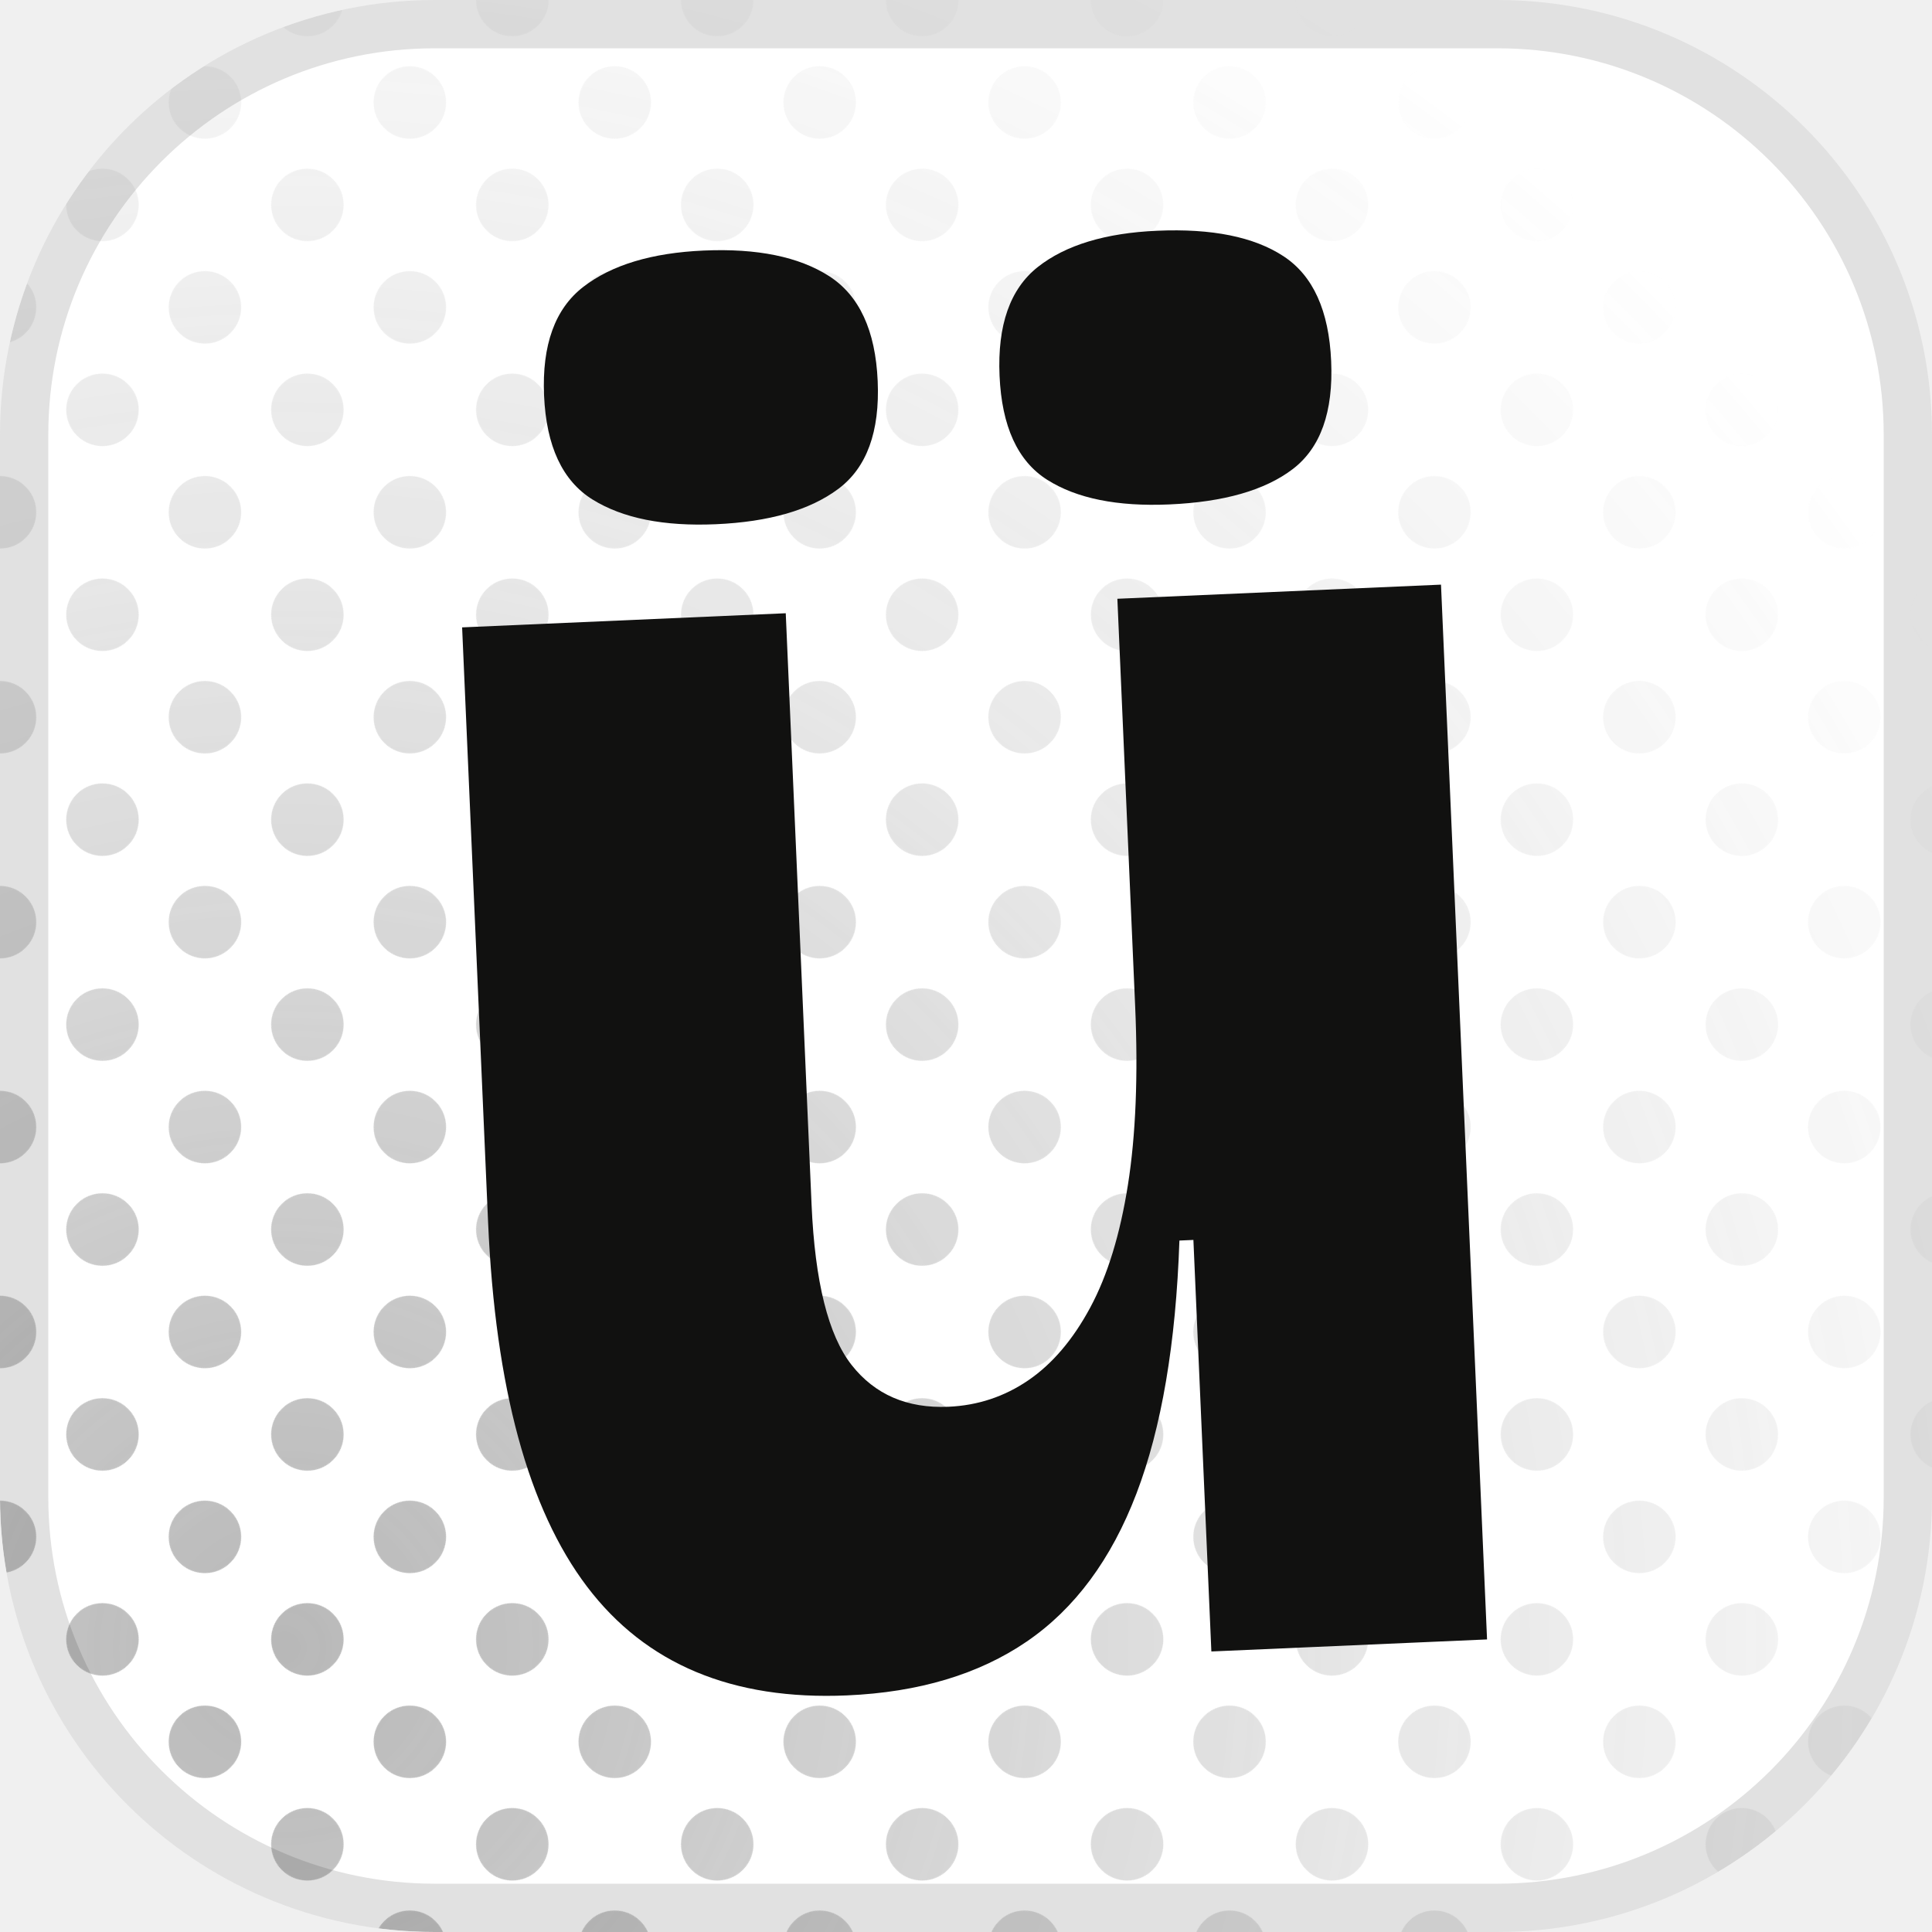
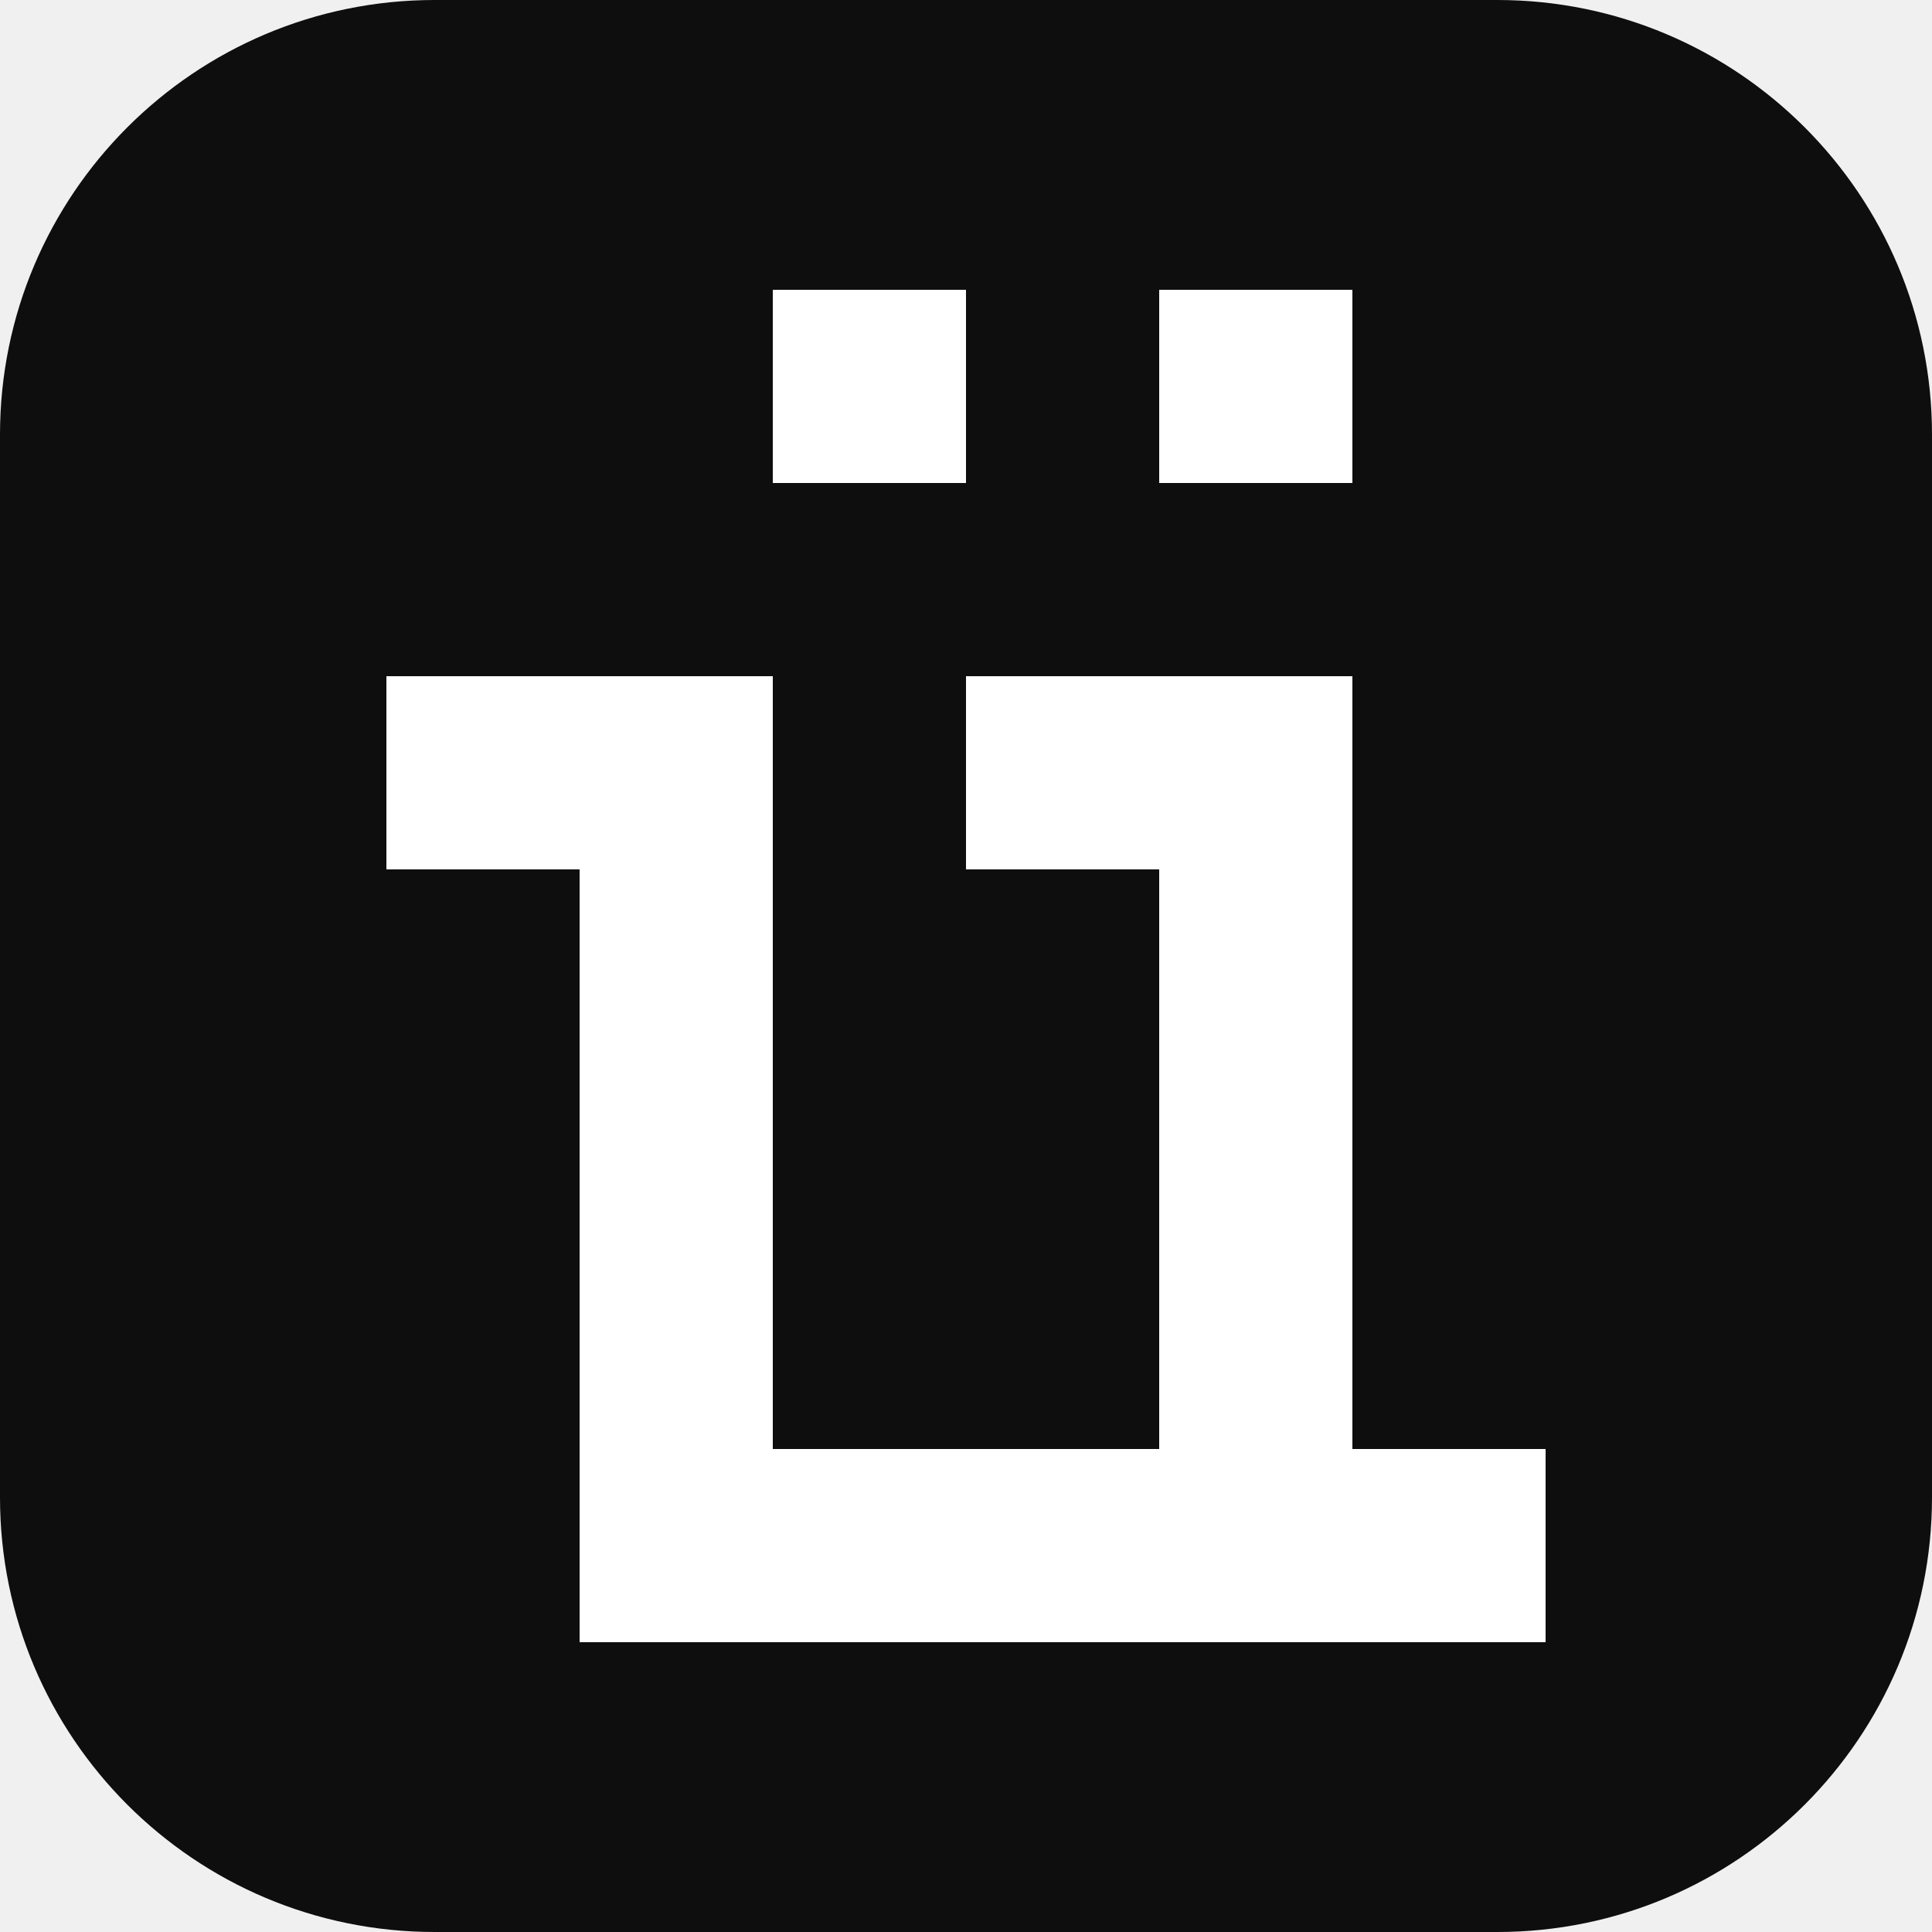
<svg xmlns="http://www.w3.org/2000/svg" viewBox="0 0 40 40">
-   <defs>
-     <pattern id="ht" width="3" height="3" patternUnits="userSpaceOnUse" patternTransform="rotate(45)">
-       <circle cx="1.5" cy="1.5" r="0.75" fill="#9a9a9a" />
-     </pattern>
-     <radialGradient id="fade" cx="0.15" cy="0.85" r="1">
-       <stop offset="0" stop-color="#fff" stop-opacity="1" />
-       <stop offset="0.55" stop-color="#fff" stop-opacity="0.35" />
-       <stop offset="1" stop-color="#fff" stop-opacity="0" />
-     </radialGradient>
-     <mask id="m">
-       <rect width="40" height="40" fill="url(#fade)" />
-     </mask>
-     <clipPath id="tile">
-       <rect width="40" height="40" rx="9" />
-     </clipPath>
-   </defs>
-   <g clip-path="url(#tile)">
-     <rect width="40" height="40" fill="#ffffff" />
-     <rect width="40" height="40" fill="url(#ht)" mask="url(#m)" opacity="0.7" />
-   </g>
-   <rect x="0.5" y="0.5" width="39" height="39" rx="8.5" fill="none" stroke="#000" stroke-opacity="0.12" />
-   <g transform="rotate(-2.5 20 20) translate(8.6 34.4) scale(0.0414 -0.0414)" fill="#111110">
-     <path d="M200 -14Q114 -14 72.5 46.0Q31 106 31 230V528H193V232Q193 174 209.5 151.0Q226 128 257 128Q279 128 297.5 139.5Q316 151 330.0 174.5Q344 198 351.5 235.0Q359 272 359 324V528H521V238V0H383V206H376Q370 129 349.0 80.5Q328 32 291.0 9.0Q254 -14 200 -14Z" />
-     <path d="M387 574Q348 574 326.5 589.0Q305 604 305 642Q305 680 326.5 695.5Q348 711 387 711Q428 711 449.5 695.5Q471 680 471 642Q471 604 449.5 589.0Q428 574 387 574Z" />
-     <path d="M160 574Q121 574 99.0 589.0Q77 604 77 642Q77 680 99.0 695.5Q121 711 160 711Q200 711 222.0 695.5Q244 680 244 642Q244 604 222.0 589.0Q200 574 160 574Z" />
+   <rect width="40" height="40" rx="9" fill="#0e0e0e" />
+   <g transform="translate(8 34) scale(0.04 -0.04)" fill="#ffffff">
+     <path d="M200 500V100H400V400H300V500H500V100H600V0H100V400H0V500ZM200 600V700H300V600ZM400 600V700H500V600Z" />
  </g>
</svg>
